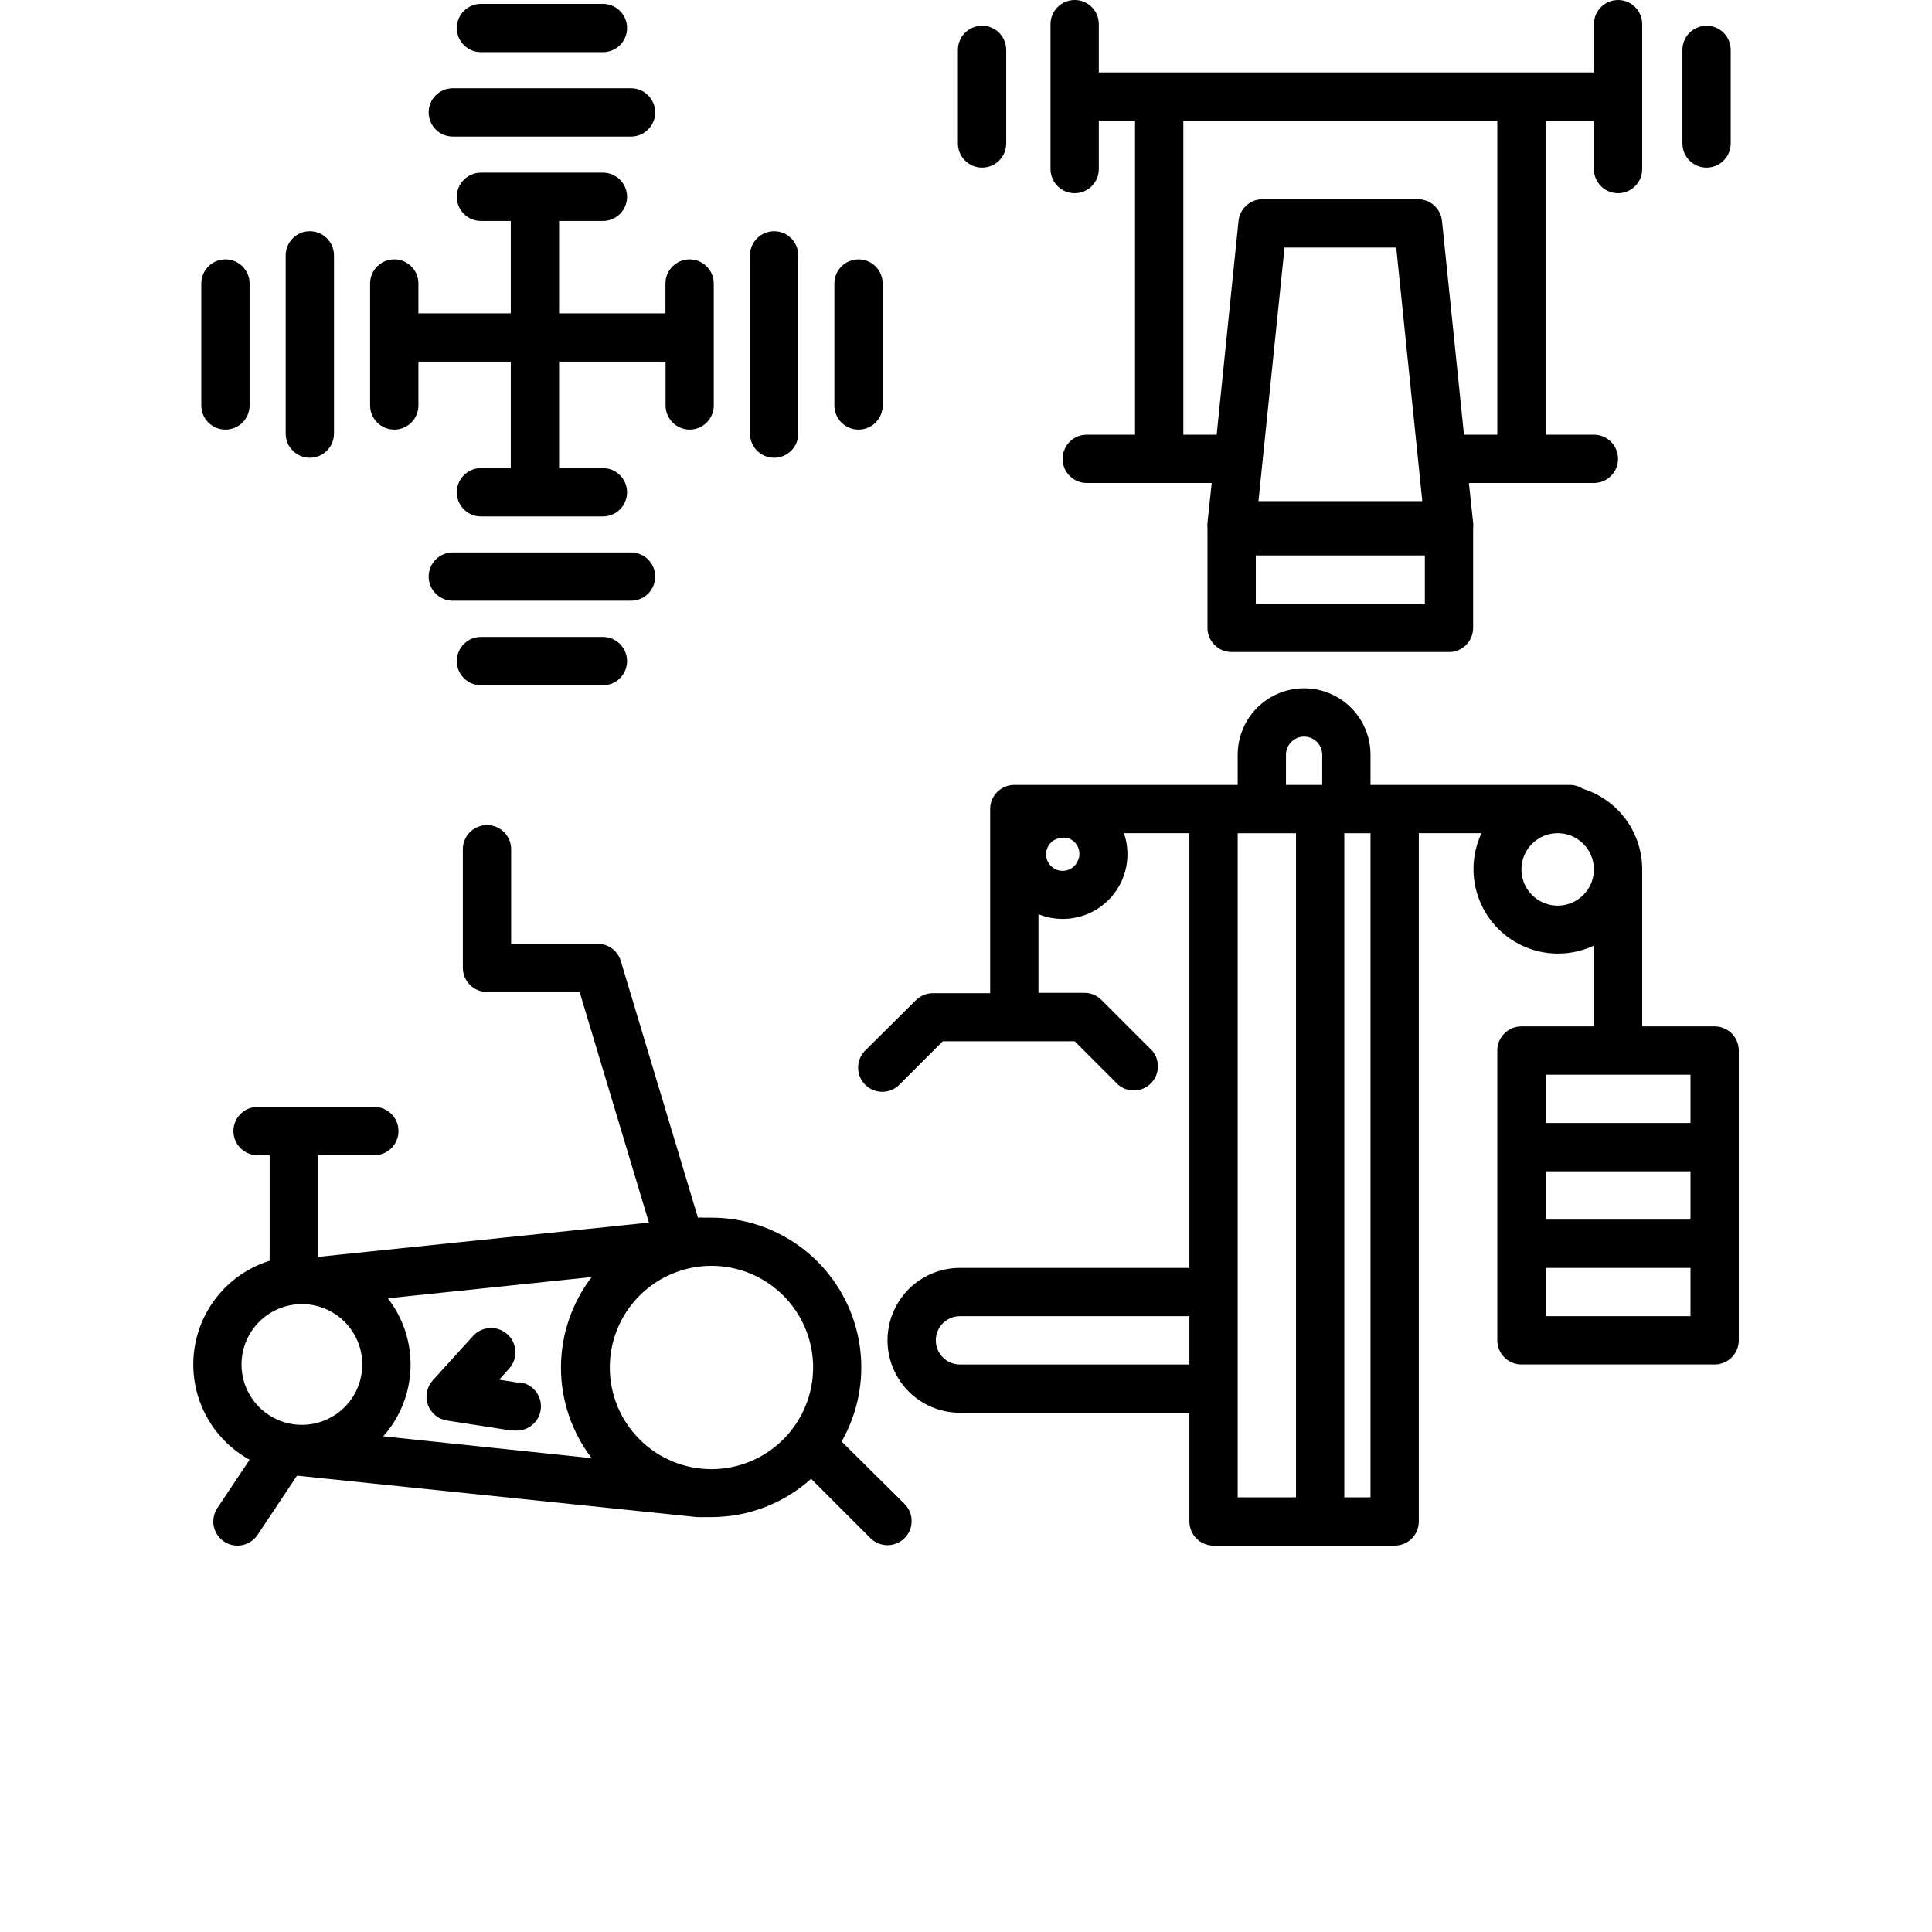
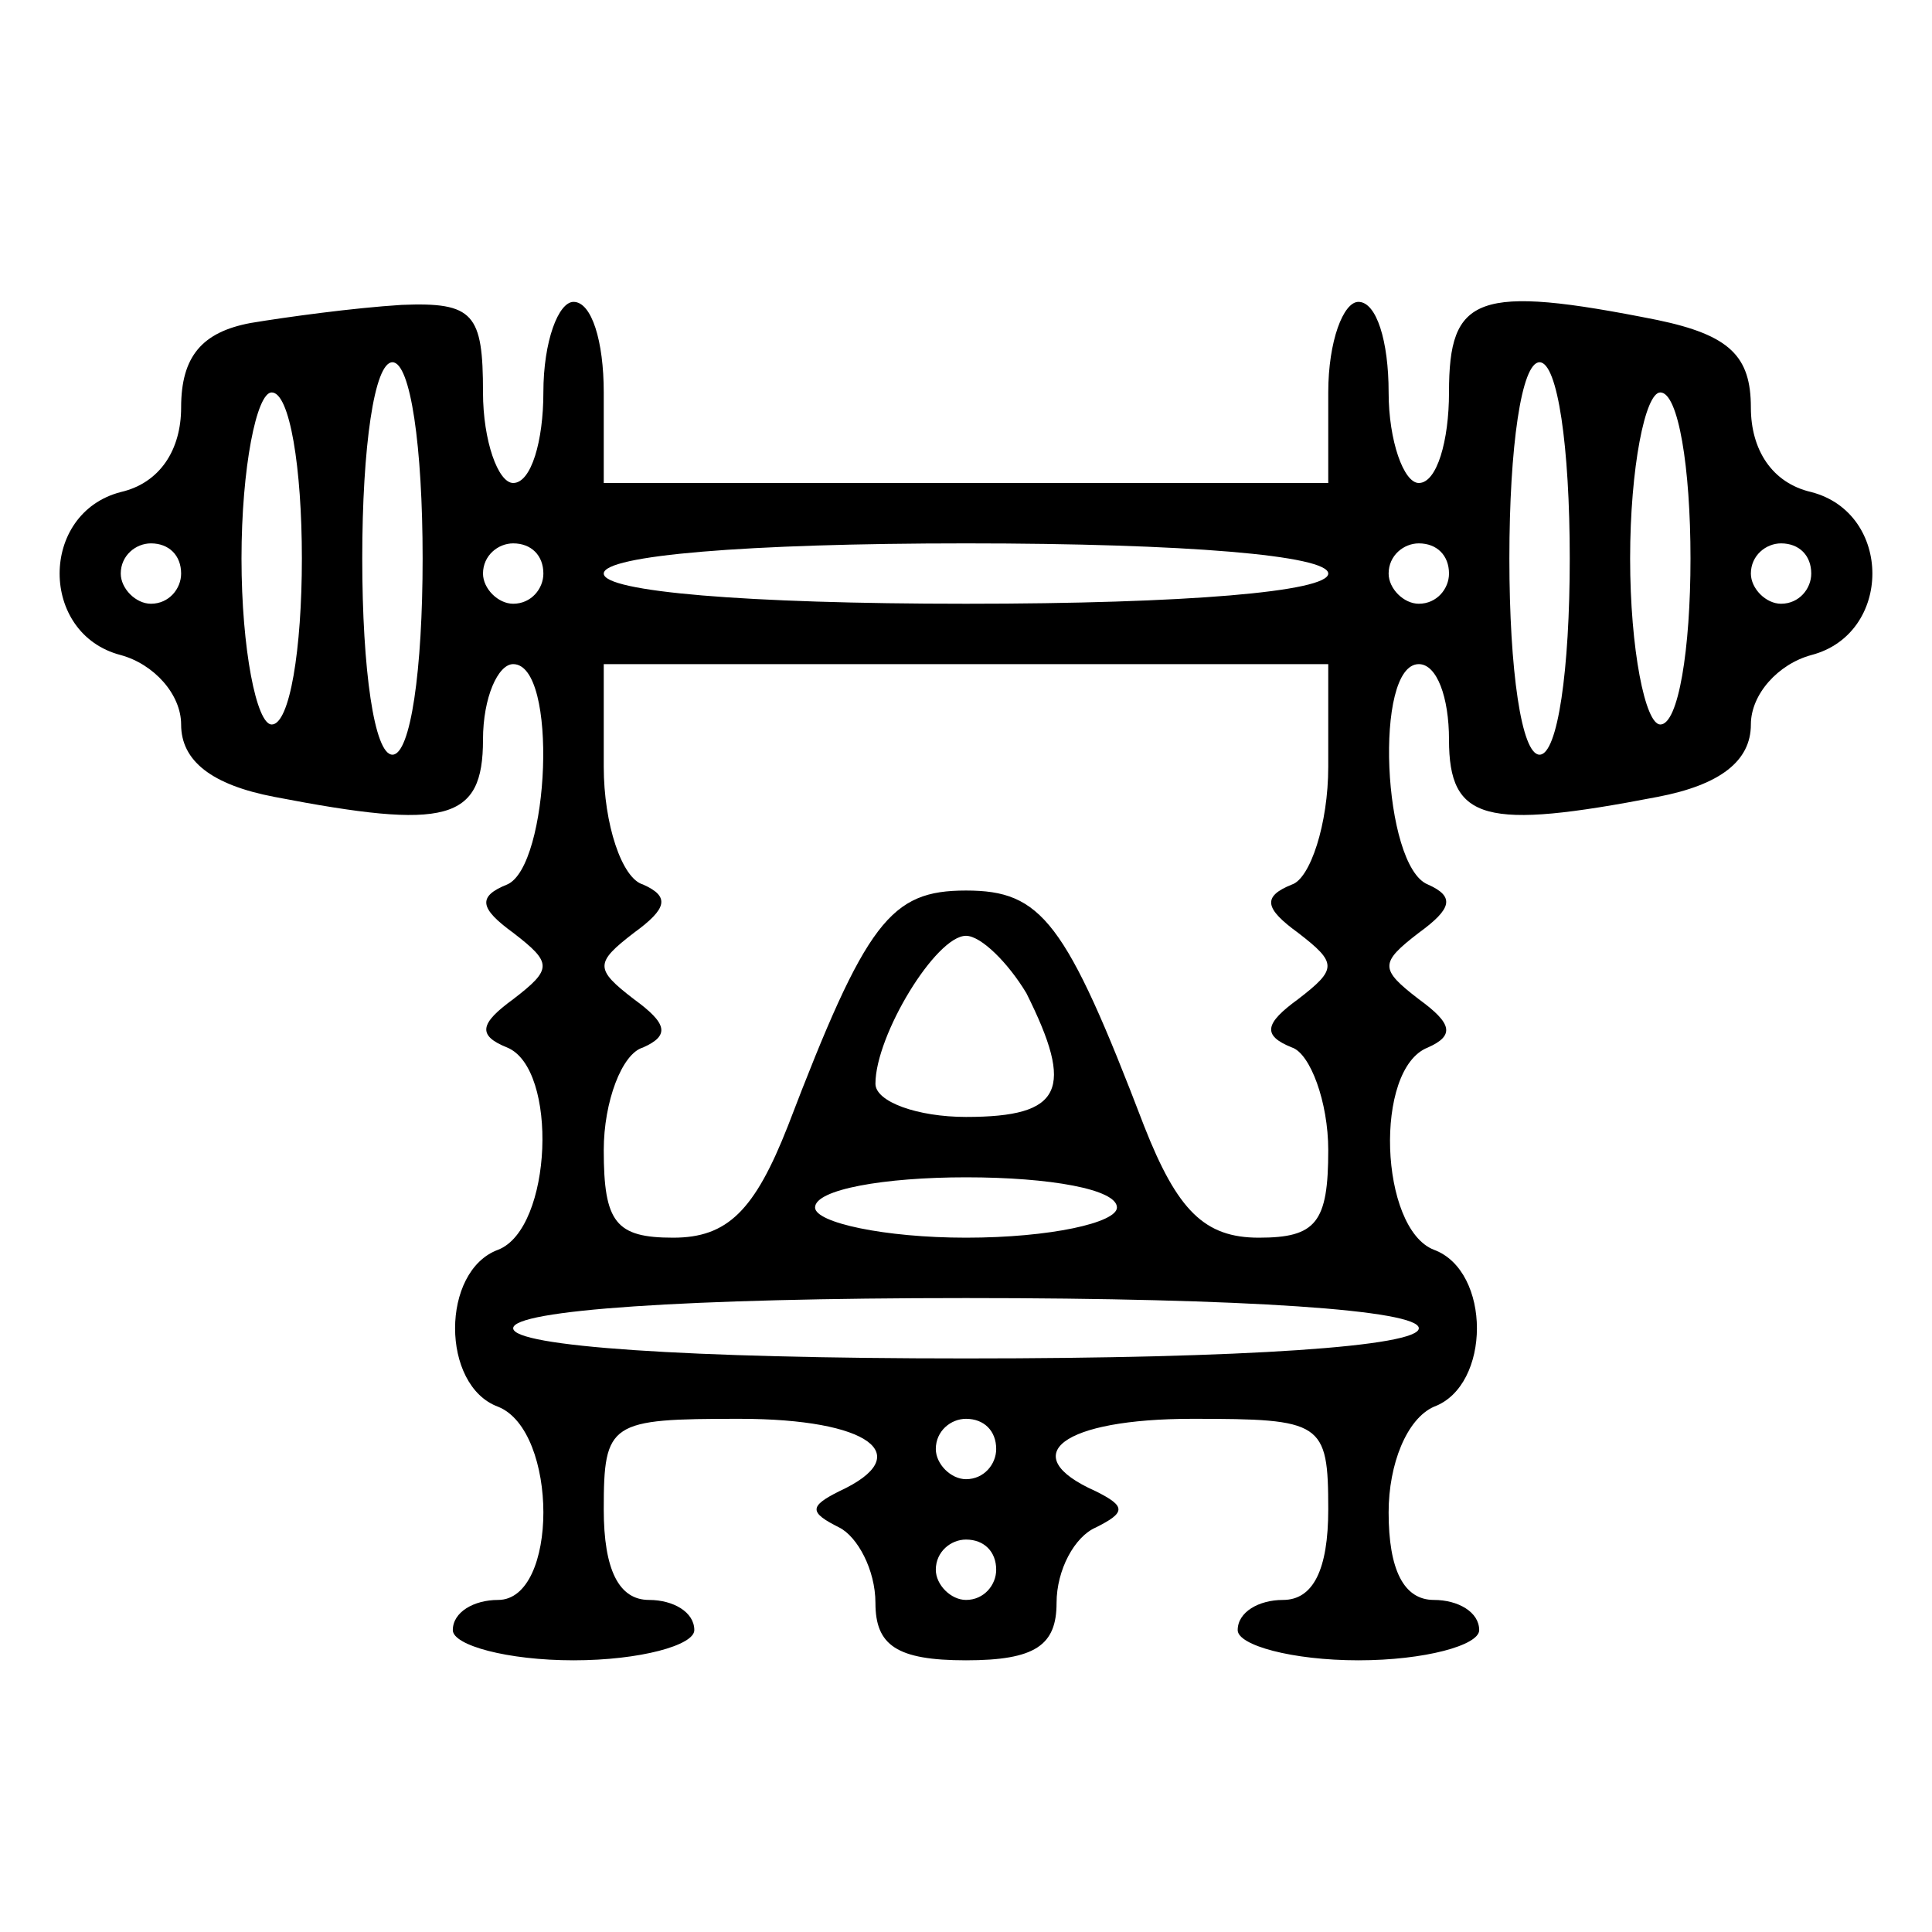
- <svg xmlns="http://www.w3.org/2000/svg" width="700pt" height="700pt" version="1.1" viewBox="0 0 700 700" id="svg194">
-   <defs id="defs80">
-     <symbol id="h" overflow="visible">
-       <path d="m14.656-0.875c-0.762 0.398-1.555 0.695-2.375 0.891-0.812 0.195-1.664 0.297-2.547 0.297-2.656 0-4.762-0.738-6.312-2.219-1.555-1.488-2.328-3.504-2.328-6.047 0-2.551 0.773-4.566 2.328-6.047 1.551-1.488 3.656-2.234 6.312-2.234 0.883 0 1.734 0.102 2.547 0.297 0.82 0.199 1.613 0.496 2.375 0.891v3.297c-0.762-0.52-1.512-0.898-2.25-1.141-0.742-0.238-1.523-0.359-2.344-0.359-1.469 0-2.625 0.469-3.469 1.406-0.836 0.938-1.25 2.234-1.25 3.891 0 1.648 0.414 2.938 1.25 3.875 0.844 0.938 2 1.406 3.469 1.406 0.82 0 1.602-0.117 2.344-0.359 0.738-0.238 1.488-0.617 2.25-1.141z" id="path2" />
-     </symbol>
-     <symbol id="c" overflow="visible">
-       <path d="m10.719-8.703c-0.336-0.156-0.668-0.27-1-0.344-0.324-0.082-0.656-0.125-1-0.125-0.98 0-1.734 0.32-2.266 0.953-0.531 0.625-0.797 1.527-0.797 2.703v5.516h-3.812v-11.969h3.812v1.969c0.488-0.781 1.051-1.348 1.688-1.703 0.645-0.363 1.41-0.547 2.297-0.547 0.133 0 0.273 0.008 0.422 0.016 0.145 0.012 0.363 0.031 0.656 0.062z" id="path5" />
-     </symbol>
-     <symbol id="a" overflow="visible">
-       <path d="m13.781-6.016v1.094h-8.938c0.094 0.898 0.414 1.57 0.969 2.016 0.551 0.449 1.328 0.672 2.328 0.672 0.801 0 1.625-0.117 2.469-0.359 0.844-0.238 1.711-0.598 2.609-1.078v2.953c-0.906 0.336-1.812 0.59-2.719 0.766s-1.812 0.266-2.719 0.266c-2.156 0-3.84-0.547-5.047-1.641-1.199-1.102-1.797-2.648-1.797-4.641 0-1.945 0.586-3.477 1.766-4.594 1.176-1.125 2.801-1.688 4.875-1.688 1.875 0 3.375 0.57 4.5 1.703 1.133 1.125 1.703 2.637 1.703 4.531zm-3.938-1.266c0-0.727-0.215-1.312-0.641-1.75-0.418-0.445-0.969-0.672-1.656-0.672-0.742 0-1.344 0.211-1.812 0.625-0.461 0.418-0.746 1.016-0.859 1.797z" id="path8" />
-     </symbol>
-     <symbol id="m" overflow="visible">
-       <path d="m7.203-5.391c-0.805 0-1.406 0.137-1.812 0.406-0.398 0.273-0.594 0.672-0.594 1.203 0 0.48 0.16 0.859 0.484 1.141 0.32 0.273 0.773 0.406 1.359 0.406 0.719 0 1.32-0.254 1.812-0.766 0.488-0.52 0.734-1.172 0.734-1.953v-0.438zm5.844-1.438v6.828h-3.859v-1.766c-0.512 0.719-1.09 1.246-1.734 1.578-0.637 0.332-1.418 0.5-2.344 0.5-1.242 0-2.246-0.359-3.016-1.078-0.773-0.727-1.156-1.672-1.156-2.828 0-1.395 0.477-2.422 1.438-3.078 0.969-0.656 2.488-0.984 4.562-0.984h2.25v-0.297c0-0.602-0.242-1.047-0.719-1.328-0.48-0.281-1.227-0.422-2.234-0.422-0.812 0-1.574 0.086-2.281 0.25-0.711 0.156-1.367 0.402-1.969 0.734v-2.922c0.82-0.195 1.645-0.348 2.469-0.453 0.82-0.102 1.648-0.156 2.484-0.156 2.156 0 3.711 0.43 4.672 1.281 0.957 0.844 1.438 2.227 1.438 4.141z" id="path11" />
-     </symbol>
-     <symbol id="b" overflow="visible">
-       <path d="m6.016-15.359v3.391h3.938v2.734h-3.938v5.078c0 0.555 0.109 0.93 0.328 1.125 0.219 0.199 0.656 0.297 1.312 0.297h1.969v2.734h-3.281c-1.512 0-2.586-0.312-3.219-0.938-0.625-0.633-0.938-1.707-0.938-3.219v-5.078h-1.906v-2.734h1.906v-3.391z" id="path14" />
-     </symbol>
-     <symbol id="l" overflow="visible">
-       <path d="m9.969-10.219v-6.406h3.859v16.625h-3.859v-1.734c-0.523 0.711-1.102 1.23-1.734 1.562-0.637 0.32-1.371 0.484-2.203 0.484-1.469 0-2.68-0.582-3.625-1.75-0.949-1.176-1.422-2.688-1.422-4.531s0.473-3.348 1.422-4.516c0.945-1.176 2.156-1.766 3.625-1.766 0.832 0 1.566 0.168 2.203 0.5 0.633 0.324 1.211 0.836 1.734 1.531zm-2.516 7.75c0.82 0 1.445-0.297 1.875-0.891 0.426-0.602 0.641-1.473 0.641-2.609 0-1.145-0.215-2.016-0.641-2.609-0.43-0.594-1.055-0.891-1.875-0.891-0.812 0-1.434 0.297-1.859 0.891-0.43 0.594-0.641 1.465-0.641 2.609 0 1.137 0.211 2.008 0.641 2.609 0.426 0.594 1.047 0.891 1.859 0.891z" id="path17" />
-     </symbol>
-     <symbol id="k" overflow="visible">
-       <path d="m8.203-2.469c0.82 0 1.445-0.297 1.875-0.891 0.426-0.602 0.641-1.473 0.641-2.609 0-1.145-0.215-2.016-0.641-2.609-0.43-0.594-1.055-0.891-1.875-0.891-0.824 0-1.453 0.305-1.891 0.906-0.438 0.594-0.656 1.461-0.656 2.594 0 1.137 0.219 2.008 0.656 2.609 0.438 0.594 1.066 0.891 1.891 0.891zm-2.547-7.75c0.531-0.695 1.113-1.207 1.75-1.531 0.645-0.332 1.383-0.5 2.219-0.5 1.469 0 2.676 0.59 3.625 1.766 0.945 1.168 1.422 2.672 1.422 4.516s-0.477 3.356-1.422 4.531c-0.949 1.168-2.156 1.75-3.625 1.75-0.836 0-1.574-0.168-2.219-0.5-0.637-0.332-1.219-0.848-1.75-1.547v1.734h-3.812v-16.625h3.812z" id="path20" />
-     </symbol>
-     <symbol id="j" overflow="visible">
-       <path d="m0.266-11.969h3.828l3.219 8.125 2.734-8.125h3.812l-5.031 13.094c-0.5 1.332-1.09 2.266-1.766 2.797-0.668 0.531-1.555 0.797-2.656 0.797h-2.219v-2.5h1.203c0.645 0 1.113-0.105 1.406-0.312 0.301-0.211 0.531-0.578 0.688-1.109l0.109-0.344z" id="path23" />
-     </symbol>
-     <symbol id="i" overflow="visible">
-       <path d="m0.656-15.953h3.938l2.75 11.594 2.734-11.594h3.969l2.734 11.594 2.75-11.594h3.906l-3.75 15.953h-4.75l-2.891-12.125-2.859 12.125h-4.75z" id="path26" />
-     </symbol>
-     <symbol id="g" overflow="visible">
-       <path d="m2.016-15.953h11.094v3.109h-6.984v2.969h6.562v3.109h-6.562v3.656h7.219v3.109h-11.328z" id="path29" />
-     </symbol>
-     <symbol id="z" overflow="visible">
-       <path d="m8.391-9.766c0.656 0 1.148-0.141 1.484-0.422 0.332-0.289 0.5-0.711 0.5-1.266 0-0.551-0.168-0.973-0.5-1.266-0.336-0.289-0.828-0.438-1.484-0.438h-2.266v3.391zm0.141 6.969c0.82 0 1.441-0.172 1.859-0.516 0.414-0.352 0.625-0.883 0.625-1.594 0-0.688-0.211-1.203-0.625-1.547-0.406-0.344-1.027-0.516-1.859-0.516h-2.406v4.172zm3.828-5.734c0.883 0.25 1.566 0.727 2.047 1.422 0.488 0.688 0.734 1.531 0.734 2.531 0 1.543-0.523 2.695-1.562 3.453-1.043 0.75-2.625 1.125-4.75 1.125h-6.812v-15.953h6.172c2.207 0 3.805 0.34 4.797 1.016 1 0.668 1.5 1.734 1.5 3.203 0 0.781-0.184 1.449-0.547 2-0.367 0.543-0.891 0.945-1.578 1.203z" id="path32" />
-     </symbol>
-     <symbol id="y" overflow="visible">
-       <path d="m0.109-15.953h14.688v3.109h-5.281v12.844h-4.109v-12.844h-5.297z" id="path35" />
-     </symbol>
-     <symbol id="x" overflow="visible">
-       <path d="m2.016-15.953h4.109v6.078h6.062v-6.078h4.109v15.953h-4.109v-6.766h-6.062v6.766h-4.109z" id="path38" />
-     </symbol>
-     <symbol id="w" overflow="visible">
-       <path d="m9.297-13.25c-1.262 0-2.234 0.465-2.922 1.391-0.688 0.918-1.031 2.219-1.031 3.906 0 1.668 0.344 2.965 1.031 3.891 0.688 0.93 1.66 1.391 2.922 1.391 1.258 0 2.234-0.461 2.922-1.391 0.688-0.926 1.031-2.223 1.031-3.891 0-1.688-0.344-2.988-1.031-3.906-0.688-0.926-1.664-1.391-2.922-1.391zm0-2.984c2.562 0 4.566 0.734 6.016 2.203 1.457 1.469 2.188 3.496 2.188 6.078 0 2.574-0.73 4.594-2.188 6.062-1.449 1.469-3.453 2.203-6.016 2.203s-4.574-0.734-6.031-2.203c-1.449-1.469-2.172-3.488-2.172-6.062 0-2.582 0.723-4.609 2.172-6.078 1.457-1.469 3.469-2.203 6.031-2.203z" id="path41" />
-     </symbol>
-     <symbol id="e" overflow="visible">
-       <path d="m2.016-15.953h6.812c2.031 0 3.586 0.453 4.672 1.359 1.094 0.898 1.641 2.18 1.641 3.844 0 1.68-0.547 2.969-1.641 3.875-1.086 0.898-2.641 1.344-4.672 1.344h-2.703v5.531h-4.109zm4.109 2.984v4.453h2.266c0.801 0 1.414-0.191 1.844-0.578 0.438-0.383 0.656-0.938 0.656-1.656 0-0.707-0.219-1.254-0.656-1.641-0.43-0.383-1.043-0.578-1.844-0.578z" id="path44" />
-     </symbol>
-     <symbol id="v" overflow="visible">
-       <path d="m13.109-15.438v3.375c-0.875-0.395-1.73-0.691-2.562-0.891-0.836-0.195-1.621-0.297-2.359-0.297-0.992 0-1.719 0.137-2.188 0.406-0.469 0.273-0.703 0.688-0.703 1.25 0 0.43 0.156 0.762 0.469 1 0.32 0.242 0.898 0.449 1.734 0.625l1.75 0.344c1.77 0.355 3.031 0.898 3.781 1.625 0.75 0.73 1.125 1.762 1.125 3.094 0 1.762-0.527 3.074-1.578 3.938-1.043 0.855-2.633 1.281-4.766 1.281-1.012 0-2.027-0.102-3.047-0.297-1.023-0.188-2.043-0.469-3.062-0.844v-3.469c1.02 0.531 2.004 0.938 2.953 1.219 0.957 0.273 1.875 0.406 2.75 0.406 0.906 0 1.594-0.145 2.062-0.438 0.477-0.301 0.719-0.734 0.719-1.297 0-0.488-0.164-0.867-0.484-1.141-0.324-0.27-0.969-0.516-1.938-0.734l-1.594-0.359c-1.594-0.332-2.762-0.875-3.5-1.625-0.742-0.75-1.109-1.758-1.109-3.031 0-1.582 0.508-2.801 1.531-3.656 1.031-0.852 2.508-1.281 4.438-1.281 0.875 0 1.773 0.07 2.703 0.203 0.926 0.125 1.883 0.324 2.875 0.594z" id="path47" />
-     </symbol>
-     <symbol id="f" overflow="visible">
-       <path d="m2.016-15.953h4.109v12.844h7.219v3.109h-11.328z" id="path50" />
-     </symbol>
-     <symbol id="u" overflow="visible">
-       <path d="m9.703-16.625v2.516h-2.109c-0.543 0-0.922 0.102-1.141 0.297-0.211 0.199-0.312 0.539-0.312 1.016v0.828h3.266v2.734h-3.266v9.234h-3.828v-9.234h-1.891v-2.734h1.891v-0.828c0-1.301 0.363-2.266 1.094-2.891 0.727-0.625 1.852-0.938 3.375-0.938z" id="path53" />
-     </symbol>
-     <symbol id="d" overflow="visible">
-       <path d="m7.531-9.516c-0.844 0-1.492 0.309-1.938 0.922-0.449 0.605-0.672 1.48-0.672 2.625 0 1.148 0.223 2.027 0.672 2.641 0.445 0.605 1.094 0.906 1.938 0.906 0.832 0 1.469-0.301 1.906-0.906 0.445-0.613 0.672-1.492 0.672-2.641 0-1.145-0.227-2.019-0.672-2.625-0.438-0.613-1.074-0.922-1.906-0.922zm0-2.734c2.051 0 3.656 0.559 4.812 1.672 1.164 1.105 1.75 2.641 1.75 4.609s-0.586 3.512-1.75 4.625c-1.156 1.105-2.762 1.656-4.812 1.656-2.062 0-3.68-0.551-4.844-1.656-1.168-1.113-1.75-2.656-1.75-4.625s0.582-3.504 1.75-4.609c1.164-1.113 2.781-1.672 4.844-1.672z" id="path56" />
-     </symbol>
-     <symbol id="t" overflow="visible">
-       <path d="m12.922-9.969c0.488-0.75 1.062-1.316 1.719-1.703 0.664-0.383 1.398-0.578 2.203-0.578 1.375 0 2.422 0.43 3.141 1.281 0.719 0.844 1.078 2.074 1.078 3.688v7.281h-3.844v-6.234c0.008-0.094 0.016-0.188 0.016-0.281v-0.438c0-0.844-0.125-1.457-0.375-1.844-0.25-0.383-0.652-0.578-1.203-0.578-0.73 0-1.293 0.305-1.688 0.906-0.387 0.594-0.59 1.461-0.609 2.594v5.875h-3.844v-6.234c0-1.32-0.117-2.176-0.344-2.562-0.23-0.383-0.637-0.578-1.219-0.578-0.73 0-1.297 0.305-1.703 0.906-0.398 0.605-0.594 1.465-0.594 2.578v5.891h-3.844v-11.969h3.844v1.75c0.469-0.664 1.004-1.172 1.609-1.516 0.613-0.344 1.289-0.516 2.031-0.516 0.82 0 1.551 0.199 2.188 0.594 0.633 0.398 1.113 0.961 1.438 1.688z" id="path59" />
-     </symbol>
-     <symbol id="s" overflow="visible">
-       <path d="m13.859-7.281v7.281h-3.844v-5.547c0-1.051-0.027-1.77-0.078-2.156-0.043-0.395-0.121-0.688-0.234-0.875-0.148-0.25-0.352-0.441-0.609-0.578-0.25-0.145-0.543-0.219-0.875-0.219-0.793 0-1.418 0.312-1.875 0.938-0.461 0.617-0.688 1.465-0.688 2.547v5.891h-3.812v-16.625h3.812v6.406c0.582-0.695 1.195-1.207 1.844-1.531 0.645-0.332 1.359-0.5 2.141-0.5 1.383 0 2.43 0.43 3.141 1.281 0.719 0.844 1.078 2.074 1.078 3.688z" id="path62" />
-     </symbol>
-     <symbol id="r" overflow="visible">
-       <path d="m2.016-15.953h4.578l5.812 10.938v-10.938h3.891v15.953h-4.594l-5.797-10.938v10.938h-3.891z" id="path65" />
-     </symbol>
-     <symbol id="q" overflow="visible">
-       <path d="m1.703-4.656v-7.312h3.844v1.203c0 0.648-0.008 1.461-0.016 2.438v1.969c0 0.961 0.023 1.652 0.078 2.078 0.051 0.418 0.133 0.727 0.25 0.922 0.156 0.25 0.359 0.445 0.609 0.578 0.258 0.137 0.551 0.203 0.875 0.203 0.801 0 1.426-0.305 1.875-0.922 0.457-0.613 0.688-1.469 0.688-2.562v-5.906h3.828v11.969h-3.828v-1.734c-0.574 0.699-1.184 1.215-1.828 1.547-0.648 0.332-1.355 0.5-2.125 0.5-1.387 0-2.445-0.422-3.172-1.266-0.719-0.852-1.078-2.086-1.078-3.703z" id="path68" />
-     </symbol>
-     <symbol id="p" overflow="visible">
-       <path d="m13.859-7.281v7.281h-3.844v-5.578c0-1.031-0.027-1.738-0.078-2.125-0.043-0.395-0.121-0.688-0.234-0.875-0.148-0.25-0.352-0.441-0.609-0.578-0.25-0.145-0.543-0.219-0.875-0.219-0.793 0-1.418 0.312-1.875 0.938-0.461 0.617-0.688 1.465-0.688 2.547v5.891h-3.812v-11.969h3.812v1.75c0.582-0.695 1.195-1.207 1.844-1.531 0.645-0.332 1.359-0.5 2.141-0.5 1.383 0 2.43 0.43 3.141 1.281 0.719 0.844 1.078 2.074 1.078 3.688z" id="path71" />
-     </symbol>
-     <symbol id="o" overflow="visible">
-       <path d="m1.844-11.969h3.812v11.75c0 1.602-0.387 2.828-1.156 3.672-0.762 0.844-1.871 1.266-3.328 1.266h-1.891v-2.5h0.656c0.727 0 1.227-0.168 1.5-0.5 0.27-0.324 0.406-0.969 0.406-1.938zm0-4.656h3.812v3.125h-3.812z" id="path74" />
-     </symbol>
-     <symbol id="n" overflow="visible">
-       <path d="m11.5-11.594v3.125c-0.523-0.352-1.043-0.613-1.562-0.781-0.523-0.176-1.062-0.266-1.625-0.266-1.074 0-1.906 0.312-2.5 0.938s-0.891 1.496-0.891 2.609c0 1.117 0.297 1.984 0.891 2.609s1.426 0.938 2.5 0.938c0.594 0 1.156-0.086 1.688-0.266 0.539-0.176 1.039-0.441 1.5-0.797v3.125c-0.594 0.23-1.199 0.395-1.812 0.5-0.617 0.113-1.234 0.172-1.859 0.172-2.156 0-3.844-0.551-5.062-1.656-1.219-1.113-1.828-2.656-1.828-4.625s0.609-3.504 1.828-4.609c1.219-1.113 2.906-1.672 5.062-1.672 0.625 0 1.238 0.059 1.844 0.172 0.613 0.105 1.223 0.266 1.828 0.484z" id="path77" />
-     </symbol>
-   </defs>
-   <g id="g192">
-     <path d="m218.45 18.898c4.832 0 8.75-3.914 8.75-8.75 0-4.832-3.918-8.75-8.75-8.75h-44.188c-4.836 0-8.75 3.918-8.75 8.75 0 4.836 3.914 8.75 8.75 8.75z" id="path82" />
-     <path d="m155.31 40.73c0 2.32 0.922 4.547 2.562 6.188s3.867 2.562 6.188 2.562h64.574c4.832 0 8.75-3.918 8.75-8.75s-3.918-8.75-8.75-8.75h-64.574c-4.832 0-8.75 3.918-8.75 8.75z" id="path84" />
-     <path d="m174.26 230.78c-4.836 0-8.75 3.918-8.75 8.75s3.914 8.75 8.75 8.75h44.188c4.832 0 8.75-3.918 8.75-8.75s-3.918-8.75-8.75-8.75z" id="path86" />
-     <path d="m237.39 208.91c0-2.32-0.922-4.547-2.562-6.188s-3.867-2.562-6.188-2.562h-64.574c-4.832 0-8.75 3.918-8.75 8.75s3.918 8.75 8.75 8.75h64.574c2.32 0 4.547-0.922 6.188-2.562s2.562-3.867 2.562-6.188z" id="path88" />
-     <path d="m311.06 93.977c-4.832 0-8.75 3.914-8.75 8.75v44.188c0 4.832 3.918 8.75 8.75 8.75s8.75-3.918 8.75-8.75v-44.188c0-2.32-0.922-4.547-2.562-6.188-1.641-1.641-3.867-2.562-6.188-2.562z" id="path90" />
-     <path d="m271.73 92.531v64.574c0 4.832 3.918 8.75 8.75 8.75s8.75-3.918 8.75-8.75v-64.574c0-4.832-3.918-8.75-8.75-8.75s-8.75 3.918-8.75 8.75z" id="path92" />
-     <path d="m81.68 155.66c2.32 0 4.547-0.922 6.188-2.562 1.641-1.645 2.562-3.867 2.562-6.188v-44.188c0-4.836-3.914-8.75-8.75-8.75-4.832 0-8.75 3.914-8.75 8.75v44.188c0 2.32 0.922 4.543 2.562 6.188 1.645 1.641 3.867 2.562 6.188 2.562z" id="path94" />
-     <path d="m103.51 92.531v64.574c0 4.832 3.918 8.75 8.75 8.75s8.75-3.918 8.75-8.75v-64.574c0-4.832-3.918-8.75-8.75-8.75s-8.75 3.918-8.75 8.75z" id="path96" />
-     <path d="m249.86 155.66c2.32 0 4.547-0.922 6.188-2.562 1.641-1.645 2.562-3.867 2.562-6.188v-44.188c0-4.836-3.918-8.75-8.75-8.75s-8.75 3.914-8.75 8.75v10.805h-38.543v-33.469h15.883c4.832 0 8.75-3.918 8.75-8.75s-3.918-8.75-8.75-8.75h-44.188c-4.836 0-8.75 3.918-8.75 8.75s3.914 8.75 8.75 8.75h10.805v33.469h-33.469v-10.805c0-4.836-3.918-8.75-8.75-8.75s-8.75 3.914-8.75 8.75v44.188c0 4.832 3.918 8.75 8.75 8.75s8.75-3.918 8.75-8.75v-15.883h33.469v38.586h-10.805c-4.836 0-8.75 3.918-8.75 8.75 0 4.836 3.914 8.75 8.75 8.75h44.188c4.832 0 8.75-3.914 8.75-8.75 0-4.832-3.918-8.75-8.75-8.75h-15.883v-38.586h38.586v15.883c0 4.812 3.891 8.723 8.707 8.75z" id="path98" />
-     <path d="m618.32 9.32c-4.836 0-8.75 3.914-8.75 8.75v33.906c0 4.832 3.914 8.75 8.75 8.75 4.832 0 8.75-3.918 8.75-8.75v-33.906c0-2.32-0.922-4.547-2.562-6.188-1.645-1.641-3.867-2.562-6.188-2.562z" id="path100" />
-     <path d="m347.07 18.07v33.906c0 4.832 3.914 8.75 8.75 8.75 4.832 0 8.75-3.918 8.75-8.75v-33.906c0-4.836-3.918-8.75-8.75-8.75-4.836 0-8.75 3.914-8.75 8.75z" id="path102" />
-     <path d="m586.25 70c2.32 0 4.547-0.922 6.188-2.562s2.562-3.867 2.562-6.188v-52.5c0-4.832-3.918-8.75-8.75-8.75s-8.75 3.918-8.75 8.75v17.5h-179.38v-17.5c0-4.832-3.918-8.75-8.75-8.75s-8.75 3.918-8.75 8.75v52.5c0 4.832 3.918 8.75 8.75 8.75s8.75-3.918 8.75-8.75v-17.5h13.125v113.75h-17.5c-4.832 0-8.75 3.918-8.75 8.75s3.918 8.75 8.75 8.75h45.281l-1.531 14.395c-0.082 0.684-0.082 1.371 0 2.055-0.02 0.352-0.02 0.699 0 1.051v35c0 2.32 0.922 4.547 2.562 6.188s3.867 2.562 6.188 2.562h78.75c2.32 0 4.547-0.922 6.188-2.562s2.562-3.867 2.562-6.188v-35c0.02-0.336 0.02-0.672 0-1.008 0.082-0.68 0.082-1.371 0-2.055l-1.531-14.438h45.281c4.832 0 8.75-3.918 8.75-8.75s-3.918-8.75-8.75-8.75h-17.5v-113.75h17.5v17.5c0 2.32 0.922 4.547 2.562 6.188s3.867 2.562 6.188 2.562zm-70 148.75h-61.25v-17.5h61.25zm-60.289-37.188 9.449-91.875h40.469l9.449 91.875zm86.539-24.062h-12.074l-7.961-77.48h-0.004c-0.469-4.473-4.254-7.856-8.75-7.832h-56.219c-4.492-0.023-8.277 3.359-8.75 7.832l-7.918 77.48h-12.074v-113.75h113.75z" id="path104" />
-     <path d="m621.25 371.88h-26.25v-56.875c0-6.547-2.098-12.926-5.988-18.191-3.891-5.269-9.367-9.148-15.625-11.078-1.387-0.879-2.996-1.348-4.637-1.355h-72.188v-10.938c0-8.598-4.586-16.539-12.031-20.84-7.445-4.297-16.617-4.297-24.062 0-7.445 4.301-12.031 12.242-12.031 20.84v10.938h-80.938c-4.832 0-8.75 3.918-8.75 8.75v66.719h-20.781c-2.316 0.012-4.535 0.938-6.168 2.582l-18.332 18.199c-3.418 3.418-3.418 8.961 0 12.383 3.418 3.418 8.961 3.418 12.383 0l15.75-15.75h47.773l15.75 15.75c3.481 2.961 8.656 2.742 11.879-0.504 3.219-3.242 3.402-8.418 0.414-11.879l-18.332-18.332c-1.633-1.641-3.852-2.57-6.168-2.582h-16.668v-28.48c5.59 2.262 11.836 2.285 17.441 0.062 5.606-2.223 10.141-6.519 12.66-12 2.519-5.477 2.832-11.715 0.875-17.418h23.711v157.5h-83.125c-9.379 0-18.043 5.004-22.734 13.125-4.688 8.121-4.688 18.129 0 26.25 4.691 8.121 13.355 13.125 22.734 13.125h83.125v39.375c0 2.32 0.922 4.547 2.562 6.188s3.867 2.562 6.188 2.562h65.625c2.32 0 4.547-0.922 6.188-2.562s2.562-3.867 2.562-6.188v-249.38h22.707c-3.586 7.648-3.856 16.438-0.742 24.289 3.113 7.856 9.328 14.07 17.184 17.184 7.852 3.113 16.641 2.844 24.289-0.742v29.27h-26.25c-4.832 0-8.75 3.918-8.75 8.75v105c0 2.32 0.922 4.547 2.562 6.188s3.867 2.562 6.188 2.562h70c2.32 0 4.547-0.922 6.188-2.562s2.562-3.867 2.562-6.188v-105c0-2.32-0.922-4.547-2.562-6.188s-3.867-2.562-6.188-2.562zm-230.43-60.855c-0.57 2.215-2.348 3.914-4.586 4.379-2.238 0.465-4.551-0.383-5.953-2.188-1.402-1.805-1.66-4.254-0.656-6.309 1.004-2.055 3.09-3.359 5.375-3.363 0.508-0.066 1.023-0.066 1.531 0 1.555 0.391 2.894 1.387 3.715 2.766 0.82 1.379 1.059 3.027 0.66 4.582zm40.117 183.36h-83.125c-4.832 0-8.75-3.918-8.75-8.75s3.918-8.75 8.75-8.75h83.125zm38.633 48.125h-21.133v-240.62h21.133zm9.492-258.12h-13.125v-10.938c0-3.625 2.938-6.562 6.562-6.562s6.562 2.938 6.562 6.562zm17.5 258.12h-9.492v-240.62h9.492zm67.812-214.38c-5.309 0-10.094-3.199-12.125-8.102-2.031-4.906-0.91-10.551 2.844-14.305s9.398-4.875 14.305-2.844c4.902 2.031 8.102 6.816 8.102 12.125 0 7.25-5.875 13.125-13.125 13.125zm48.125 148.75h-52.5v-17.5h52.5zm0-35h-52.5v-17.5h52.5zm0-35h-52.5v-17.5h52.5z" id="path106" />
-     <path d="m304.94 522.29c9.578-16.805 9.484-37.438-0.246-54.152-9.727-16.715-27.621-26.988-46.961-26.961h-2.887c-0.652-0.074-1.316-0.074-1.969 0l-27.957-93.012c-1.121-3.699-4.535-6.227-8.398-6.215h-31.324v-34.254c0-4.836-3.918-8.75-8.75-8.75-4.836 0-8.75 3.914-8.75 8.75v42.961c0 2.32 0.922 4.547 2.562 6.188 1.641 1.641 3.867 2.562 6.188 2.562h33.555l25.113 83.562-119.96 12.426-0.004-36.84h20.477c4.832 0 8.75-3.914 8.75-8.75 0-4.832-3.918-8.75-8.75-8.75h-42.305c-4.836 0-8.75 3.918-8.75 8.75 0 4.836 3.914 8.75 8.75 8.75h4.375v38.238c-9.891 3.078-18.168 9.93-23.039 19.066-4.875 9.141-5.949 19.828-2.996 29.754 2.953 9.93 9.695 18.293 18.77 23.281l-11.68 17.5c-1.289 1.93-1.754 4.297-1.301 6.574 0.457 2.273 1.797 4.277 3.731 5.566 4.023 2.68 9.457 1.594 12.141-2.43l14.262-21.395h0.523l144.38 14.961h0.918v0.004c0.512 0.043 1.023 0.043 1.531 0h2.844c13.332-0.012 26.188-4.953 36.094-13.871l21.484 21.484c3.418 3.418 8.961 3.418 12.379 0 3.418-3.422 3.418-8.965 0-12.383zm-195.56-6.039c-5.801 0-11.367-2.305-15.469-6.406s-6.406-9.668-6.406-15.469 2.305-11.367 6.406-15.469 9.668-6.406 15.469-6.406 11.367 2.305 15.469 6.406 6.406 9.668 6.406 15.469-2.305 11.367-6.406 15.469-9.668 6.406-15.469 6.406zm29.488 4.156c6.074-6.828 9.57-15.566 9.871-24.703 0.305-9.133-2.602-18.086-8.211-25.305l73.852-7.699c-7.215 9.418-11.129 20.949-11.129 32.812s3.914 23.398 11.129 32.812zm118.91 11.898h-0.004c-9.77 0-19.137-3.879-26.047-10.789-6.906-6.906-10.789-16.277-10.789-26.047s3.883-19.141 10.789-26.047c6.91-6.91 16.277-10.789 26.047-10.789 9.77 0 19.141 3.879 26.051 10.789 6.906 6.906 10.789 16.277 10.789 26.047-0.012 9.766-3.898 19.129-10.805 26.035-6.902 6.906-16.266 10.789-26.035 10.801z" id="path108" />
-     <path d="m188.12 501.02-7.262-1.137 3.633-4.023h-0.004c3.25-3.625 2.949-9.199-0.676-12.449s-9.199-2.945-12.449 0.68l-14.57 16.055h0.004c-2.16 2.375-2.848 5.746-1.789 8.773 1.059 3.031 3.695 5.238 6.863 5.754l23.32 3.633h1.355v-0.004c4.832 0.375 9.055-3.238 9.426-8.07 0.375-4.832-3.238-9.055-8.07-9.43z" id="path110" />
+ <svg xmlns="http://www.w3.org/2000/svg" version="1.0" width="64pt" height="64pt" viewBox="0 0 64 64" preserveAspectRatio="xMidYMid meet">
+   <g transform="translate(0,64) scale(0.1,-0.1)" fill="#000000" stroke="none">
+     <path d="M83 533 c-16 -3 -23 -11 -23 -28 0 -14 -7 -25 -20 -28 -27 -7 -27 -47 0 -54 11 -3 20 -13 20 -23 0 -12 10 -20 31 -24 57 -11 69 -8 69 19 0 14 5 25 10 25 15 0 12 -67 -2 -73 -10 -4 -9 -8 2 -16 13 -10 13 -12 0 -22 -11 -8 -12 -12 -2 -16 17 -7 15 -60 -3 -67 -19 -7 -19 -45 0 -52 20 -8 20 -64 0 -64 -8 0 -15 -4 -15 -10 0 -5 18 -10 40 -10 22 0 40 5 40 10 0 6 -7 10 -15 10 -10 0 -15 10 -15 30 0 29 2 30 45 30 43 0 59 -12 33 -24 -10 -5 -10 -7 0 -12 6 -3 12 -14 12 -25 0 -14 7 -19 30 -19 23 0 30 5 30 19 0 11 6 22 13 25 10 5 10 7 0 12 -27 12 -11 24 32 24 43 0 45 -1 45 -30 0 -20 -5 -30 -15 -30 -8 0 -15 -4 -15 -10 0 -5 18 -10 40 -10 22 0 40 5 40 10 0 6 -7 10 -15 10 -10 0 -15 10 -15 29 0 16 6 31 15 35 19 7 19 45 0 52 -18 7 -20 60 -2 67 9 4 8 8 -3 16 -13 10 -13 12 0 22 11 8 12 12 3 16 -15 6 -18 73 -3 73 6 0 10 -11 10 -25 0 -27 12 -30 69 -19 21 4 31 12 31 24 0 10 9 20 20 23 27 7 27 47 0 54 -13 3 -20 14 -20 28 0 17 -7 24 -31 29 -60 12 -69 8 -69 -24 0 -16 -4 -30 -10 -30 -5 0 -10 14 -10 30 0 17 -4 30 -10 30 -5 0 -10 -13 -10 -30 l0 -30 -120 0 -120 0 0 30 c0 17 -4 30 -10 30 -5 0 -10 -13 -10 -30 0 -16 -4 -30 -10 -30 -5 0 -10 14 -10 30 0 26 -3 30 -27 29 -16 -1 -38 -4 -50 -6z m57 -78 c0 -37 -4 -65 -10 -65 -6 0 -10 28 -10 65 0 37 4 65 10 65 6 0 10 -28 10 -65z m380 0 c0 -37 -4 -65 -10 -65 -6 0 -10 28 -10 65 0 37 4 65 10 65 6 0 10 -28 10 -65z m-420 0 c0 -30 -4 -55 -10 -55 -5 0 -10 25 -10 55 0 30 5 55 10 55 6 0 10 -25 10 -55z m460 0 c0 -30 -4 -55 -10 -55 -5 0 -10 25 -10 55 0 30 5 55 10 55 6 0 10 -25 10 -55z m-500 -5 c0 -5 -4 -10 -10 -10 -5 0 -10 5 -10 10 0 6 5 10 10 10 6 0 10 -4 10 -10z m120 0 c0 -5 -4 -10 -10 -10 -5 0 -10 5 -10 10 0 6 5 10 10 10 6 0 10 -4 10 -10z m260 0 c0 -6 -47 -10 -120 -10 -73 0 -120 4 -120 10 0 6 47 10 120 10 73 0 120 -4 120 -10z m40 0 c0 -5 -4 -10 -10 -10 -5 0 -10 5 -10 10 0 6 5 10 10 10 6 0 10 -4 10 -10z m120 0 c0 -5 -4 -10 -10 -10 -5 0 -10 5 -10 10 0 6 5 10 10 10 6 0 10 -4 10 -10z m-160 -64 c0 -19 -6 -37 -12 -39 -10 -4 -9 -8 2 -16 13 -10 13 -12 0 -22 -11 -8 -12 -12 -2 -16 6 -2 12 -18 12 -34 0 -24 -4 -29 -23 -29 -18 0 -27 9 -38 37 -26 68 -34 78 -59 78 -25 0 -33 -10 -59 -78 -11 -28 -20 -37 -38 -37 -19 0 -23 5 -23 29 0 16 6 32 13 34 9 4 8 8 -3 16 -13 10 -13 12 0 22 11 8 12 12 3 16 -7 2 -13 20 -13 39 l0 34 120 0 120 0 0 -34z m-100 -75 c16 -32 12 -41 -20 -41 -16 0 -30 5 -30 11 0 16 20 49 30 49 5 0 14 -9 20 -19z m30 -71 c0 -5 -22 -10 -50 -10 -27 0 -50 5 -50 10 0 6 23 10 50 10 28 0 50 -4 50 -10z m100 -40 c0 -6 -57 -10 -150 -10 -93 0 -150 4 -150 10 0 6 57 10 150 10 93 0 150 -4 150 -10z m-140 -40 c0 -5 -4 -10 -10 -10 -5 0 -10 5 -10 10 0 6 5 10 10 10 6 0 10 -4 10 -10z m0 -40 c0 -5 -4 -10 -10 -10 -5 0 -10 5 -10 10 0 6 5 10 10 10 6 0 10 -4 10 -10z" />
  </g>
</svg>
